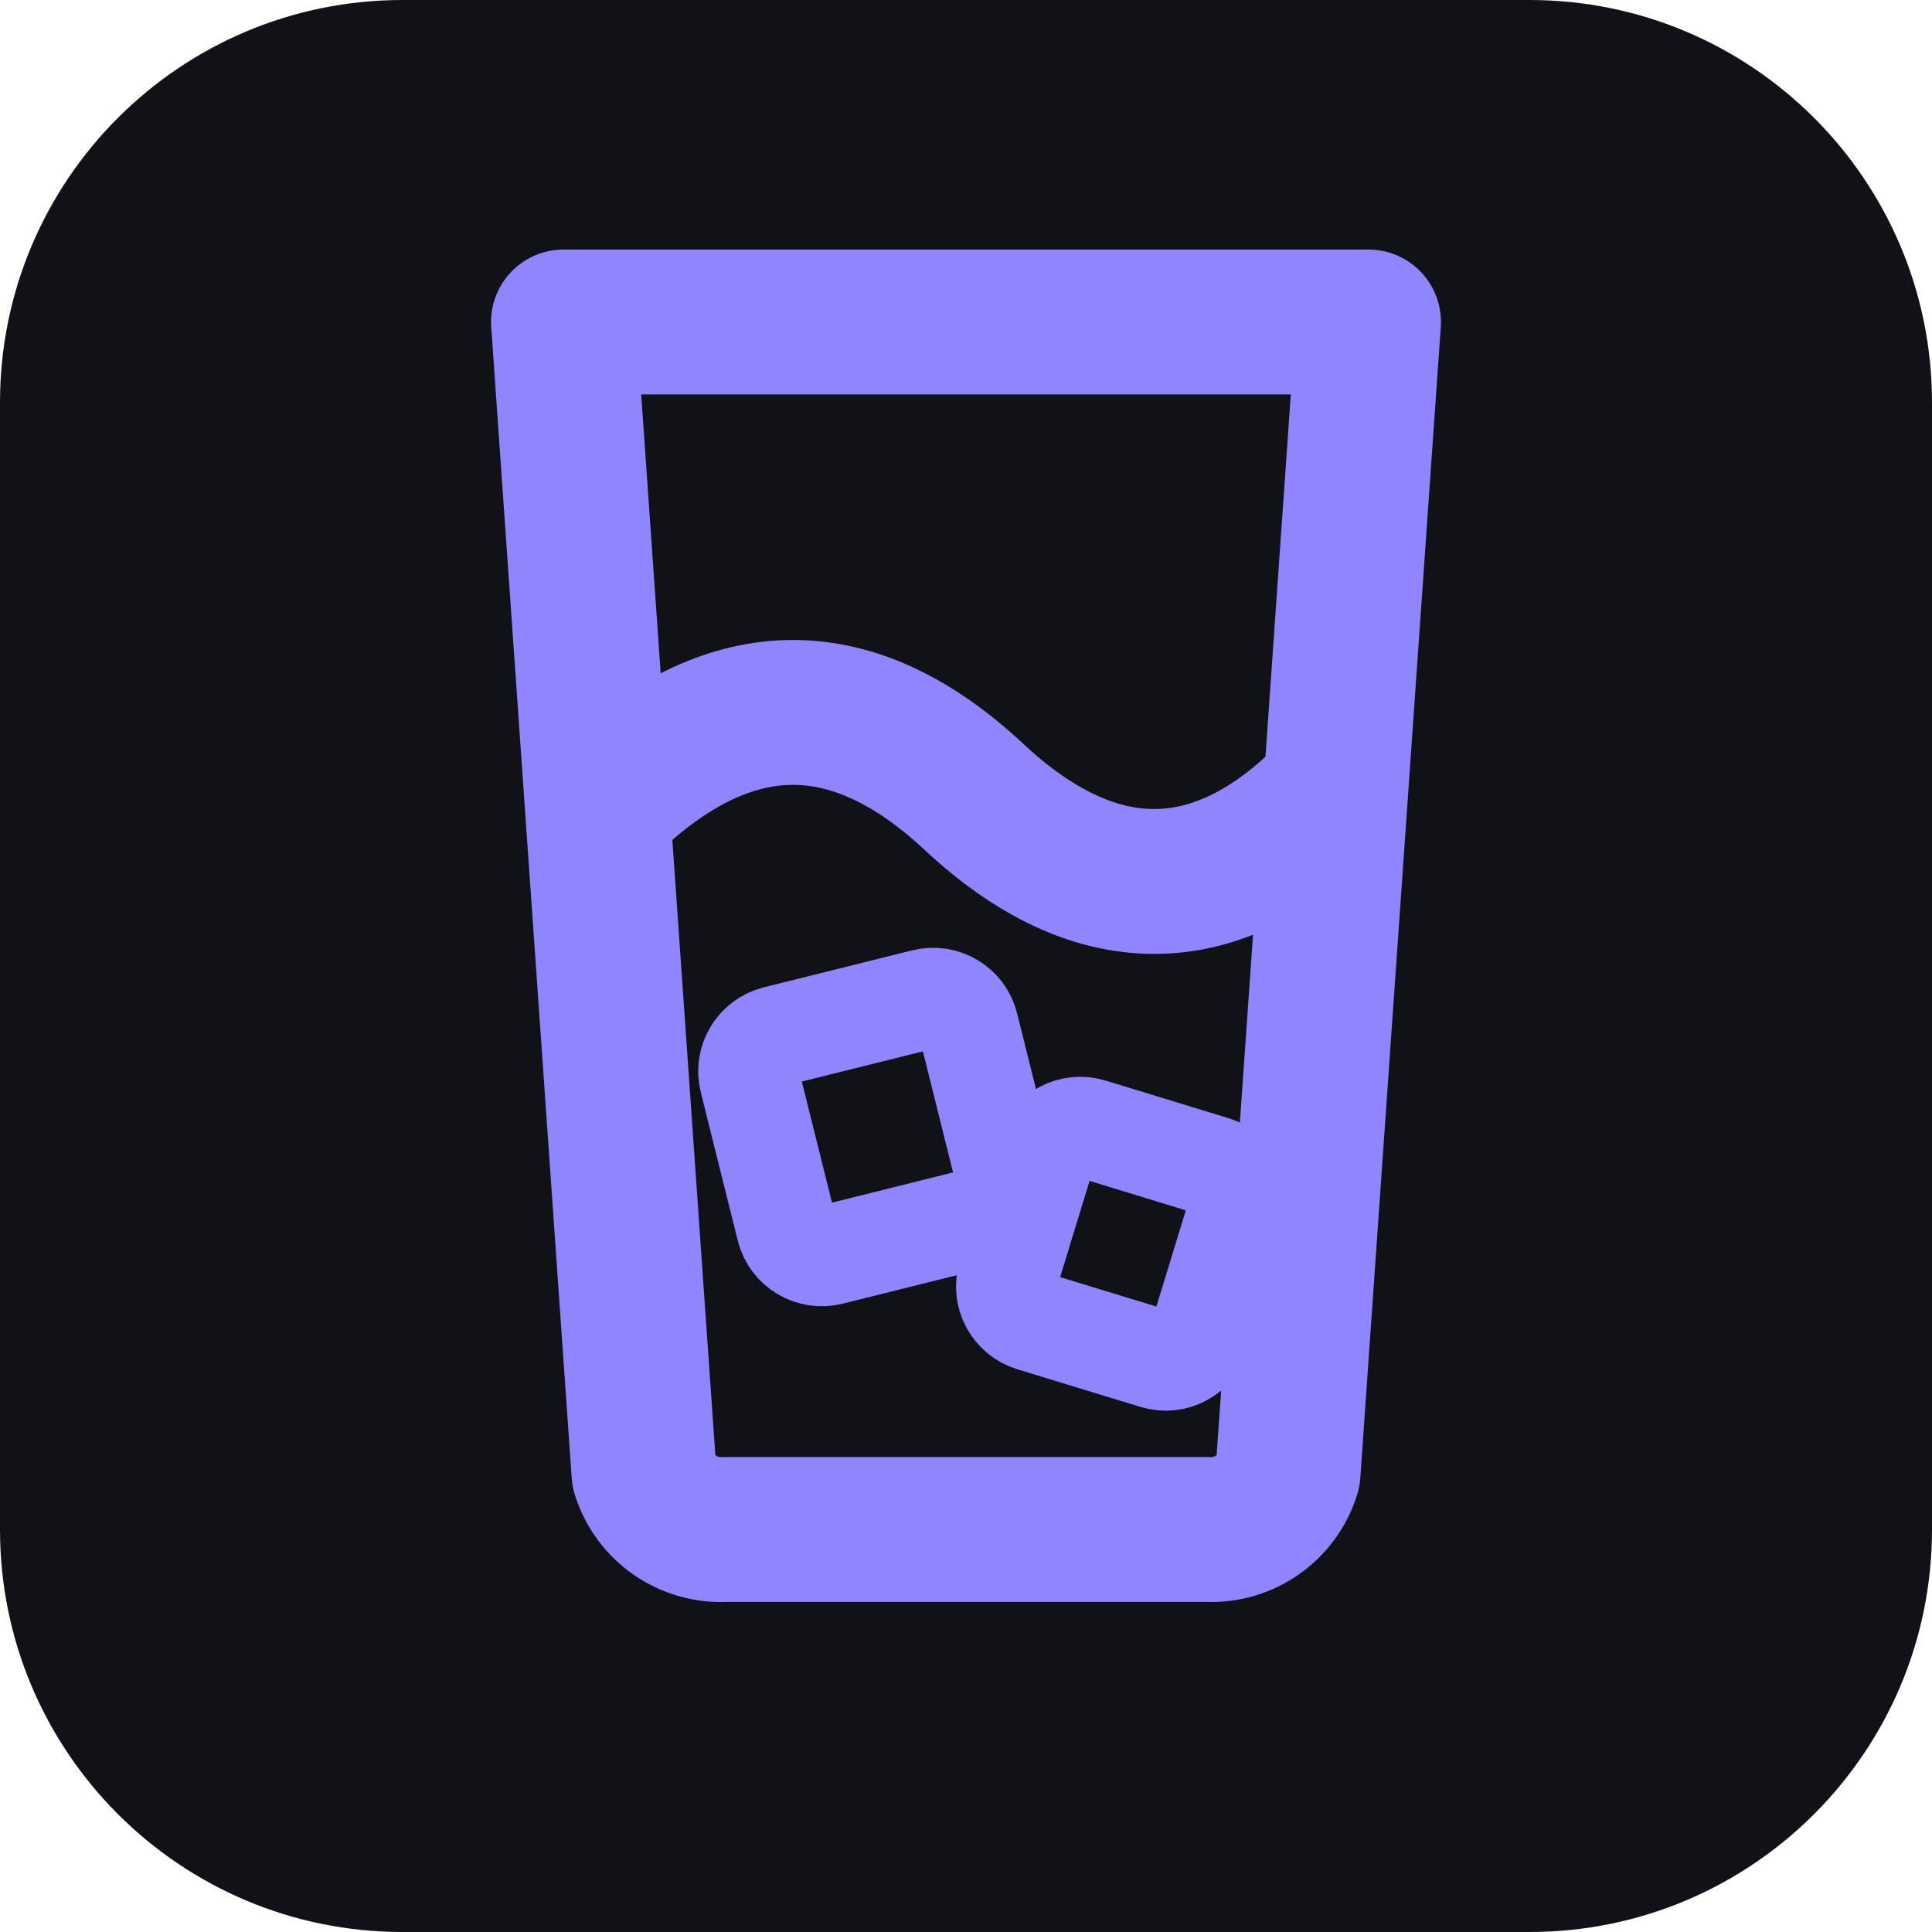
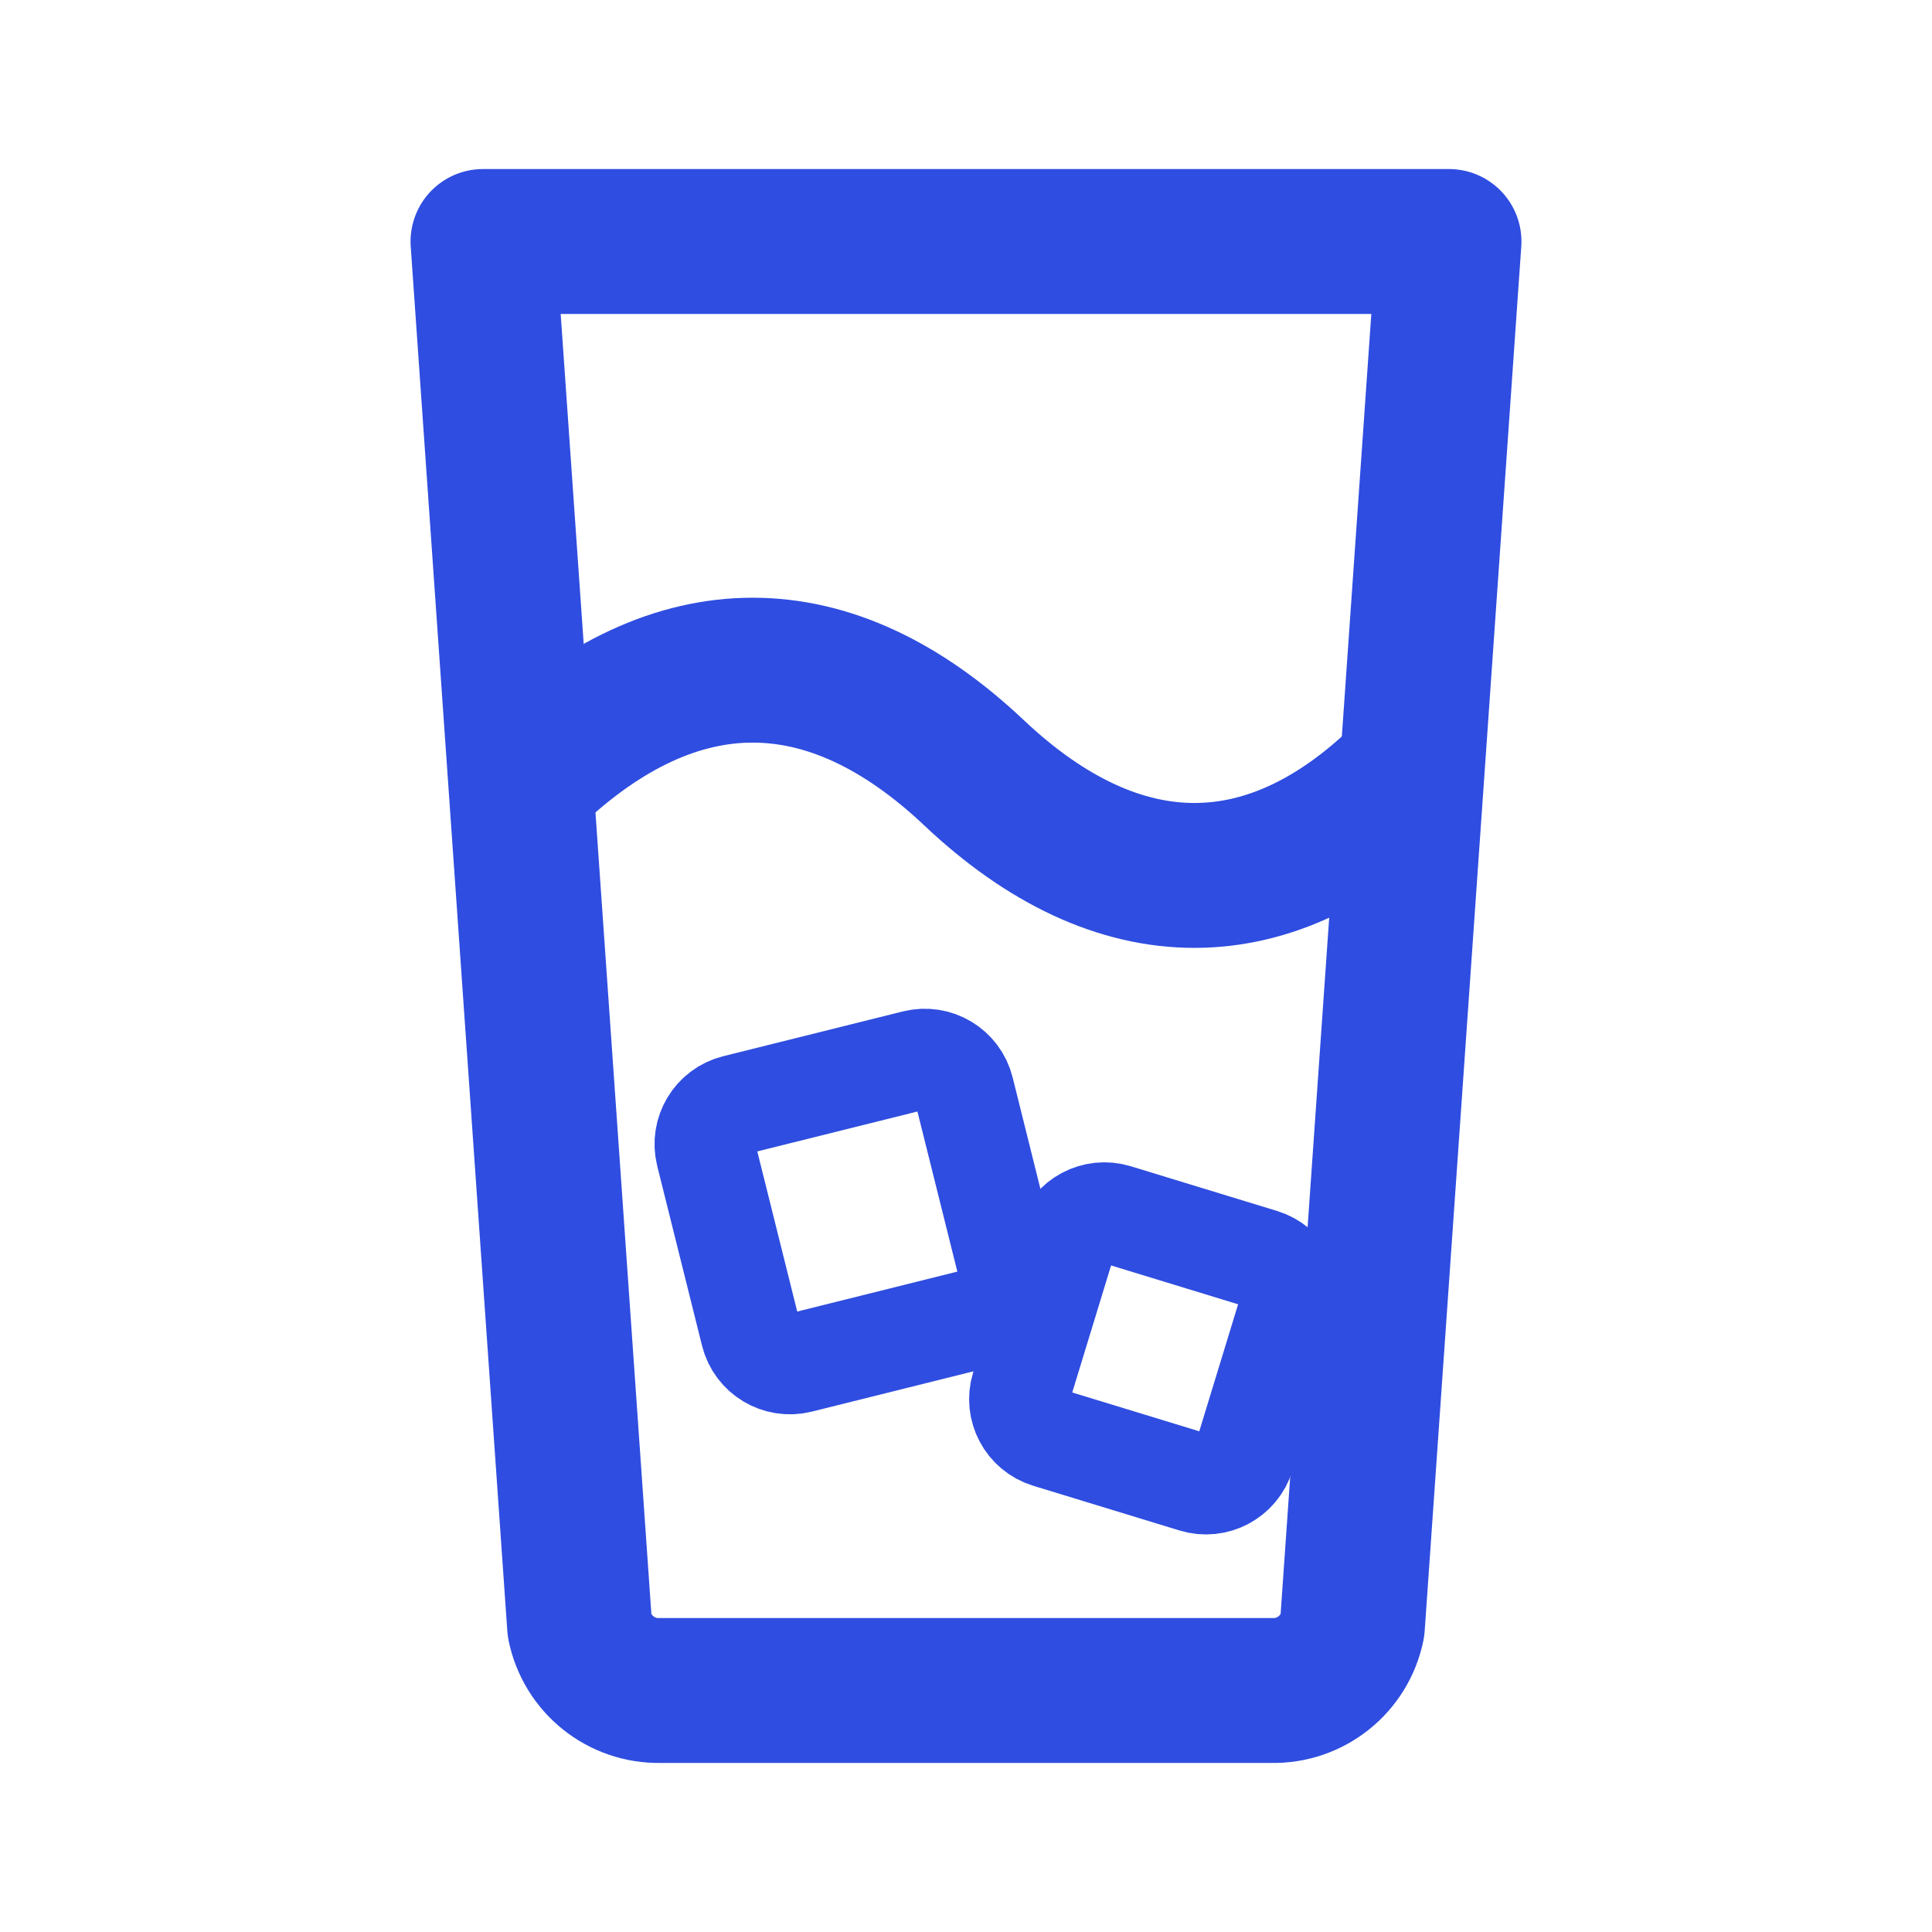
- <svg xmlns="http://www.w3.org/2000/svg" viewBox="0 0 24 24" fill="none" stroke="#8f85ff" stroke-width="1.8" stroke-linecap="round" stroke-linejoin="round">
-   <rect width="24" height="24" rx="5" fill="#111118" stroke="none" />
-   <path d="M7 4h10l-1 14.3a1 1 0 0 1-1 .7H9a1 1 0 0 1-1-.7L7 4z" />
-   <path d="M7.6 9.9c1.5-1.4 3-1.4 4.5 0s3 1.4 4.4 0" />
+ <svg xmlns="http://www.w3.org/2000/svg" viewBox="0 0 24 24" fill="none" stroke="#2f4de0" stroke-width="1.8" stroke-linecap="round" stroke-linejoin="round">
+   <path d="M6 3h12l-1.2 17.2A1 1 0 0 1 15.8 21H8.2a1 1 0 0 1-1-.8L6 3z" />
+   <path d="M6.6 9.6c1.8-1.7 3.7-1.7 5.5 0s3.7 1.7 5.4 0" />
  <g stroke-width="1.25">
-     <rect x="9.5" y="12.6" width="2.8" height="2.8" rx="0.45" transform="rotate(-14 10.9 14)" />
-     <rect x="12.7" y="14.2" width="2.5" height="2.5" rx="0.45" transform="rotate(17 13.95 15.45)" />
+     <rect x="9" y="13.4" width="3.3" height="3.3" rx="0.5" transform="rotate(-14 10.65 15.05)" />
+     <rect x="12.9" y="15.3" width="2.9" height="2.9" rx="0.5" transform="rotate(17 14.35 16.75)" />
  </g>
</svg>
